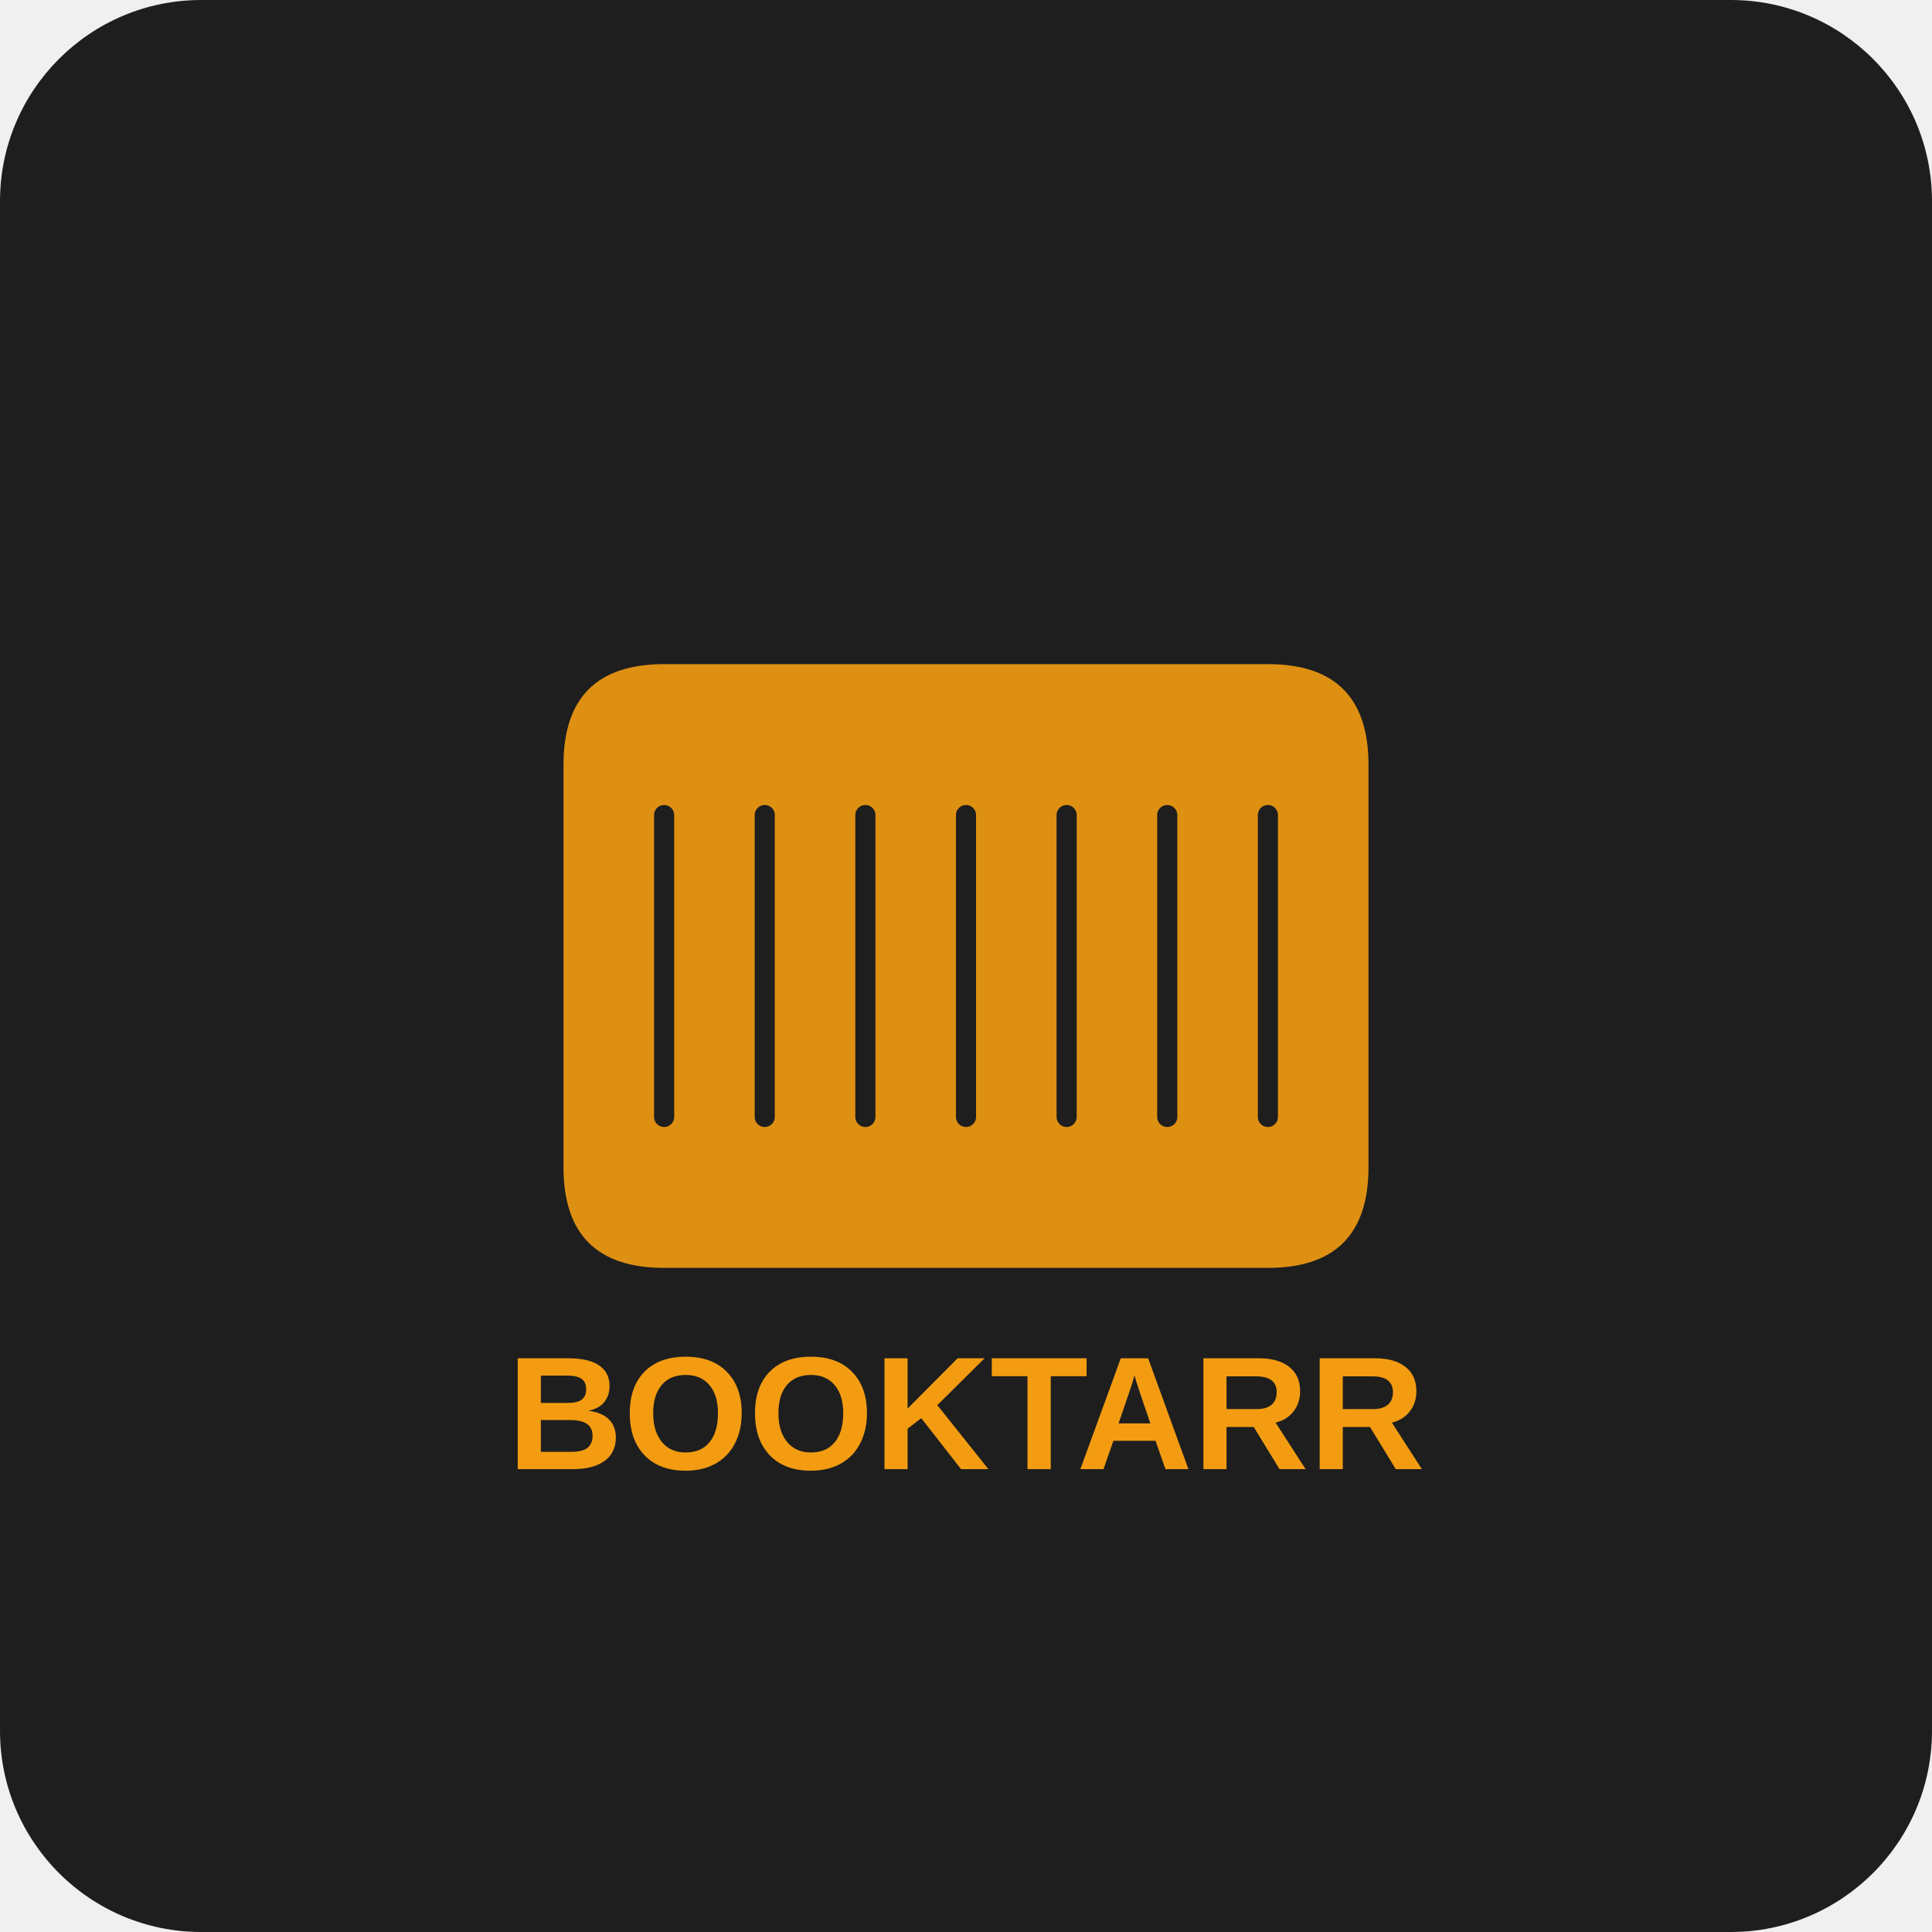
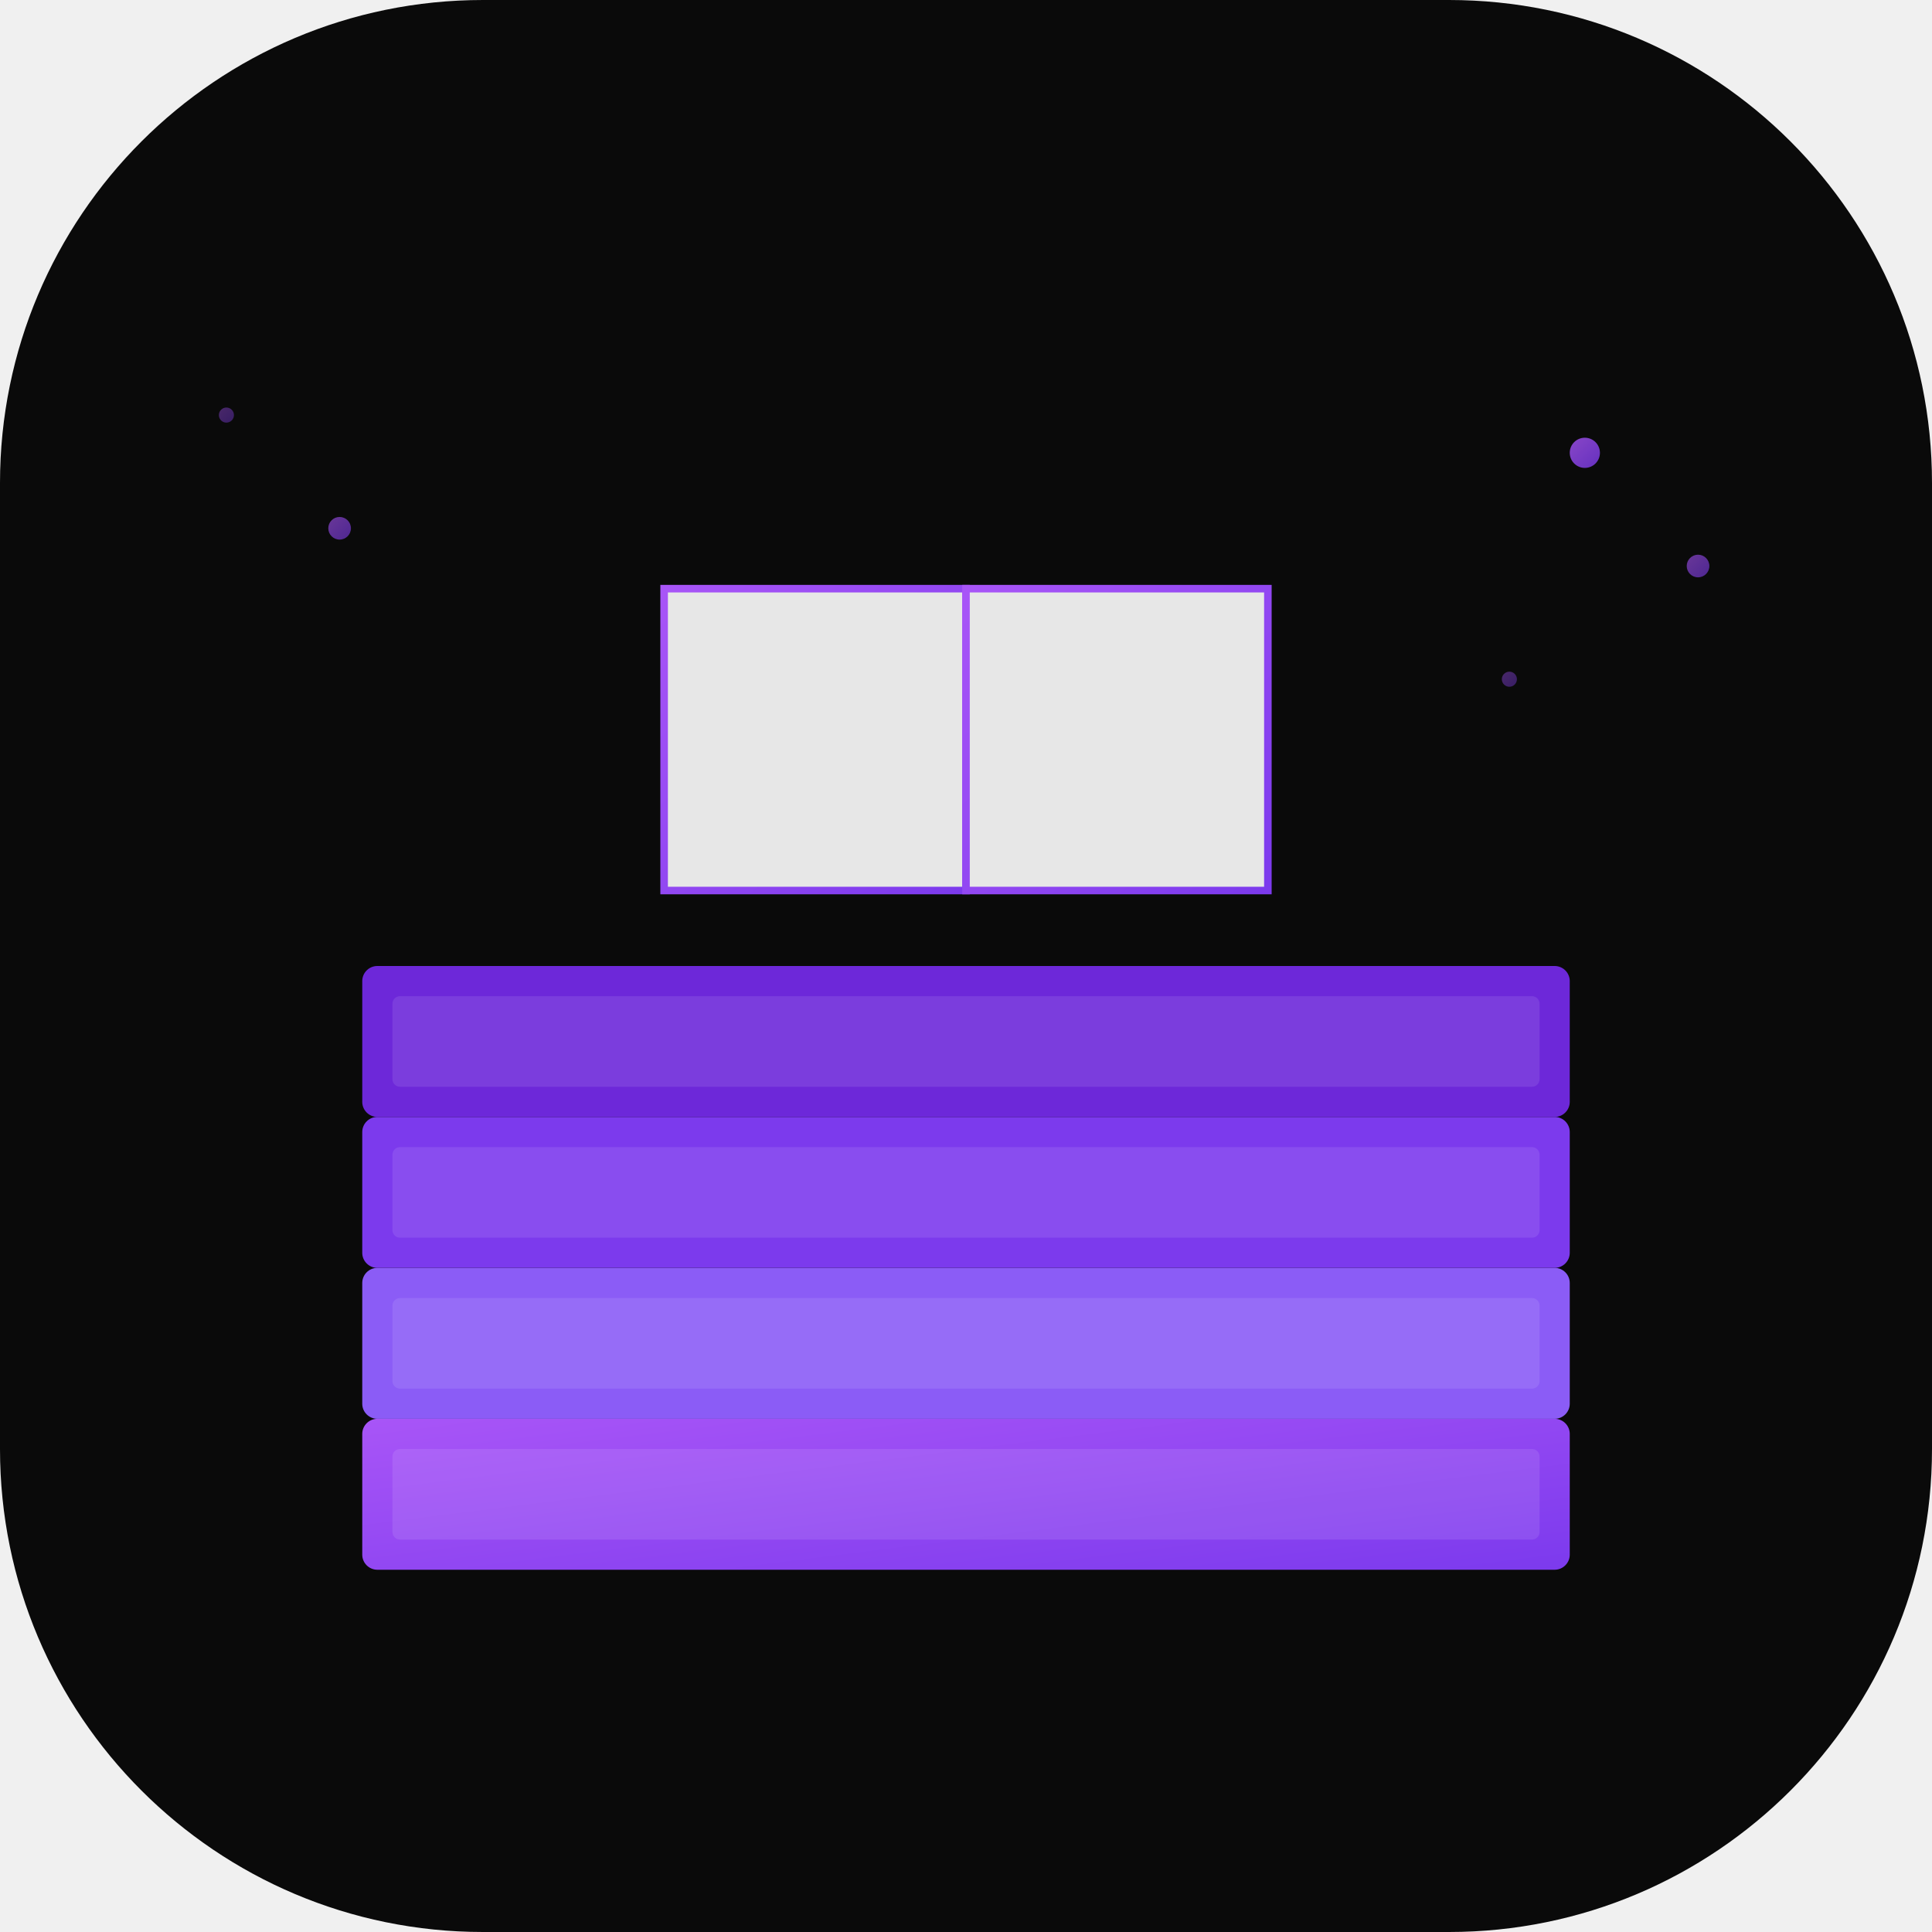
- <svg xmlns="http://www.w3.org/2000/svg" viewBox="0 0 192 192">
-   <rect width="192" height="192" fill="#1e1e1e" rx="20" />
+ <svg xmlns="http://www.w3.org/2000/svg" viewBox="0 0 512 512" width="512" height="512">
+   <defs>
+     <linearGradient id="gradient" x1="0%" y1="0%" x2="100%" y2="100%">
+       <stop offset="0%" style="stop-color:#a855f7;stop-opacity:1" />
+       <stop offset="100%" style="stop-color:#7c3aed;stop-opacity:1" />
+     </linearGradient>
+   </defs>
+   <rect width="512" height="512" fill="#0a0a0a" rx="128" />
  <g transform="translate(96, 96)">
-     <path d="M-40 -20 L-40 20 Q-40 30 -30 30 L30 30 Q40 30 40 20 L40 -20 Q40 -30 30 -30 L-30 -30 Q-40 -30 -40 -20 Z" fill="#f39c12" opacity="0.9" />
-     <path d="M-30 -15 L-30 15 M-20 -15 L-20 15 M-10 -15 L-10 15 M0 -15 L0 15 M10 -15 L10 15 M20 -15 L20 15 M30 -15 L30 15" stroke="#1e1e1e" stroke-width="2" stroke-linecap="round" />
-     <text x="0" y="50" text-anchor="middle" font-family="Arial, sans-serif" font-size="16" font-weight="bold" fill="#f39c12">BOOKTARR</text>
+     <rect x="0" y="280" width="320" height="40" fill="url(#gradient)" rx="4" />
+     <rect x="8" y="288" width="304" height="24" fill="#ffffff" opacity="0.1" rx="2" />
+     <rect x="0" y="240" width="320" height="40" fill="#8b5cf6" rx="4" />
+     <rect x="8" y="248" width="304" height="24" fill="#ffffff" opacity="0.1" rx="2" />
+     <rect x="0" y="200" width="320" height="40" fill="#7c3aed" rx="4" />
+     <rect x="8" y="208" width="304" height="24" fill="#ffffff" opacity="0.1" rx="2" />
+     <rect x="0" y="160" width="320" height="40" fill="#6d28d9" rx="4" />
+     <rect x="8" y="168" width="304" height="24" fill="#ffffff" opacity="0.1" rx="2" />
+     <g transform="translate(80, 60)">
+       <path d="M0 0 L80 0 L80 80 L0 80 Z" fill="#ffffff" opacity="0.9" />
+       <path d="M0 0 L80 0 L80 80 L0 80 Z" fill="none" stroke="url(#gradient)" stroke-width="2" />
+       <path d="M80 0 L160 0 L160 80 L80 80 Z" fill="#ffffff" opacity="0.9" />
+       <path d="M80 0 L160 0 L160 80 L80 80 Z" fill="none" stroke="url(#gradient)" stroke-width="2" />
+       <line x1="80" y1="0" x2="80" y2="80" stroke="url(#gradient)" stroke-width="3" />
+       <line x1="12" y1="20" x2="68" y2="20" stroke="url(#gradient)" stroke-width="2" opacity="0.5" />
+       <line x1="12" y1="32" x2="68" y2="32" stroke="url(#gradient)" stroke-width="2" opacity="0.5" />
+       <line x1="12" y1="44" x2="68" y2="44" stroke="url(#gradient)" stroke-width="2" opacity="0.5" />
+       <line x1="92" y1="20" x2="148" y2="20" stroke="url(#gradient)" stroke-width="2" opacity="0.5" />
+       <line x1="92" y1="32" x2="148" y2="32" stroke="url(#gradient)" stroke-width="2" opacity="0.5" />
+       <line x1="92" y1="44" x2="148" y2="44" stroke="url(#gradient)" stroke-width="2" opacity="0.5" />
+     </g>
  </g>
+   <circle cx="420" cy="120" r="4" fill="url(#gradient)" opacity="0.8" />
+   <circle cx="450" cy="150" r="3" fill="url(#gradient)" opacity="0.6" />
+   <circle cx="400" cy="180" r="2" fill="url(#gradient)" opacity="0.4" />
+   <circle cx="90" cy="140" r="3" fill="url(#gradient)" opacity="0.6" />
+   <circle cx="60" cy="110" r="2" fill="url(#gradient)" opacity="0.4" />
</svg>
